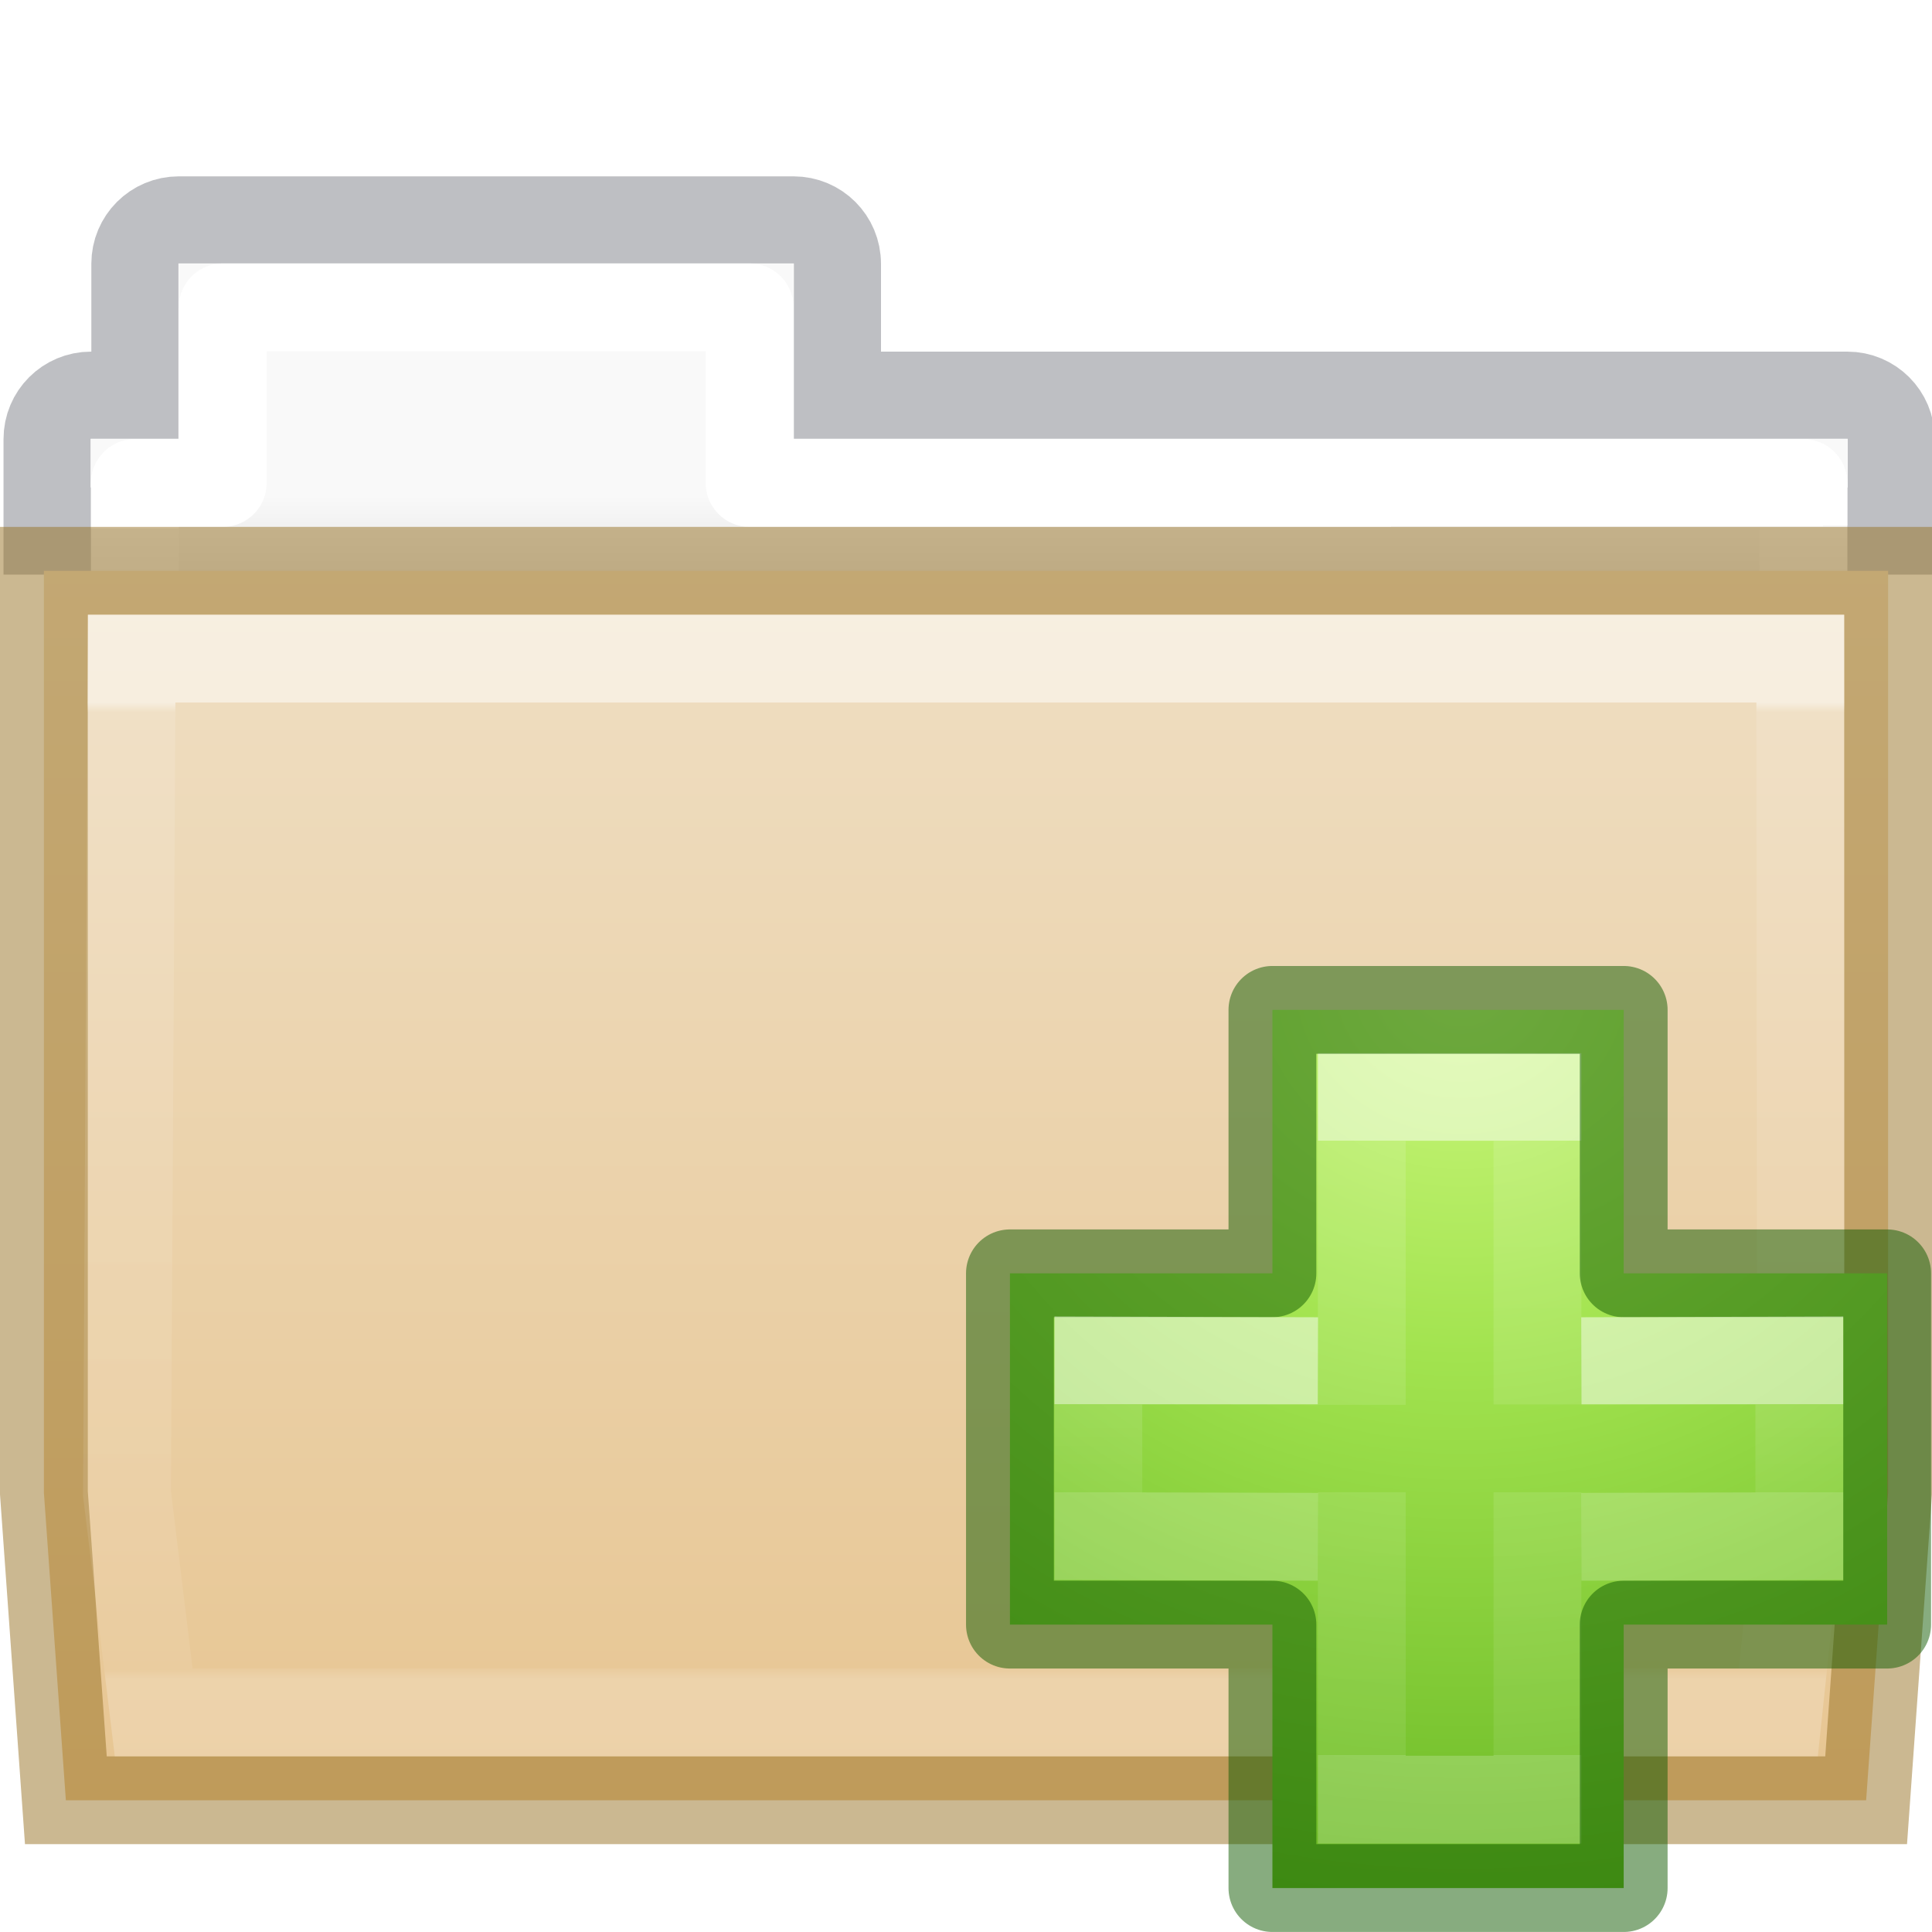
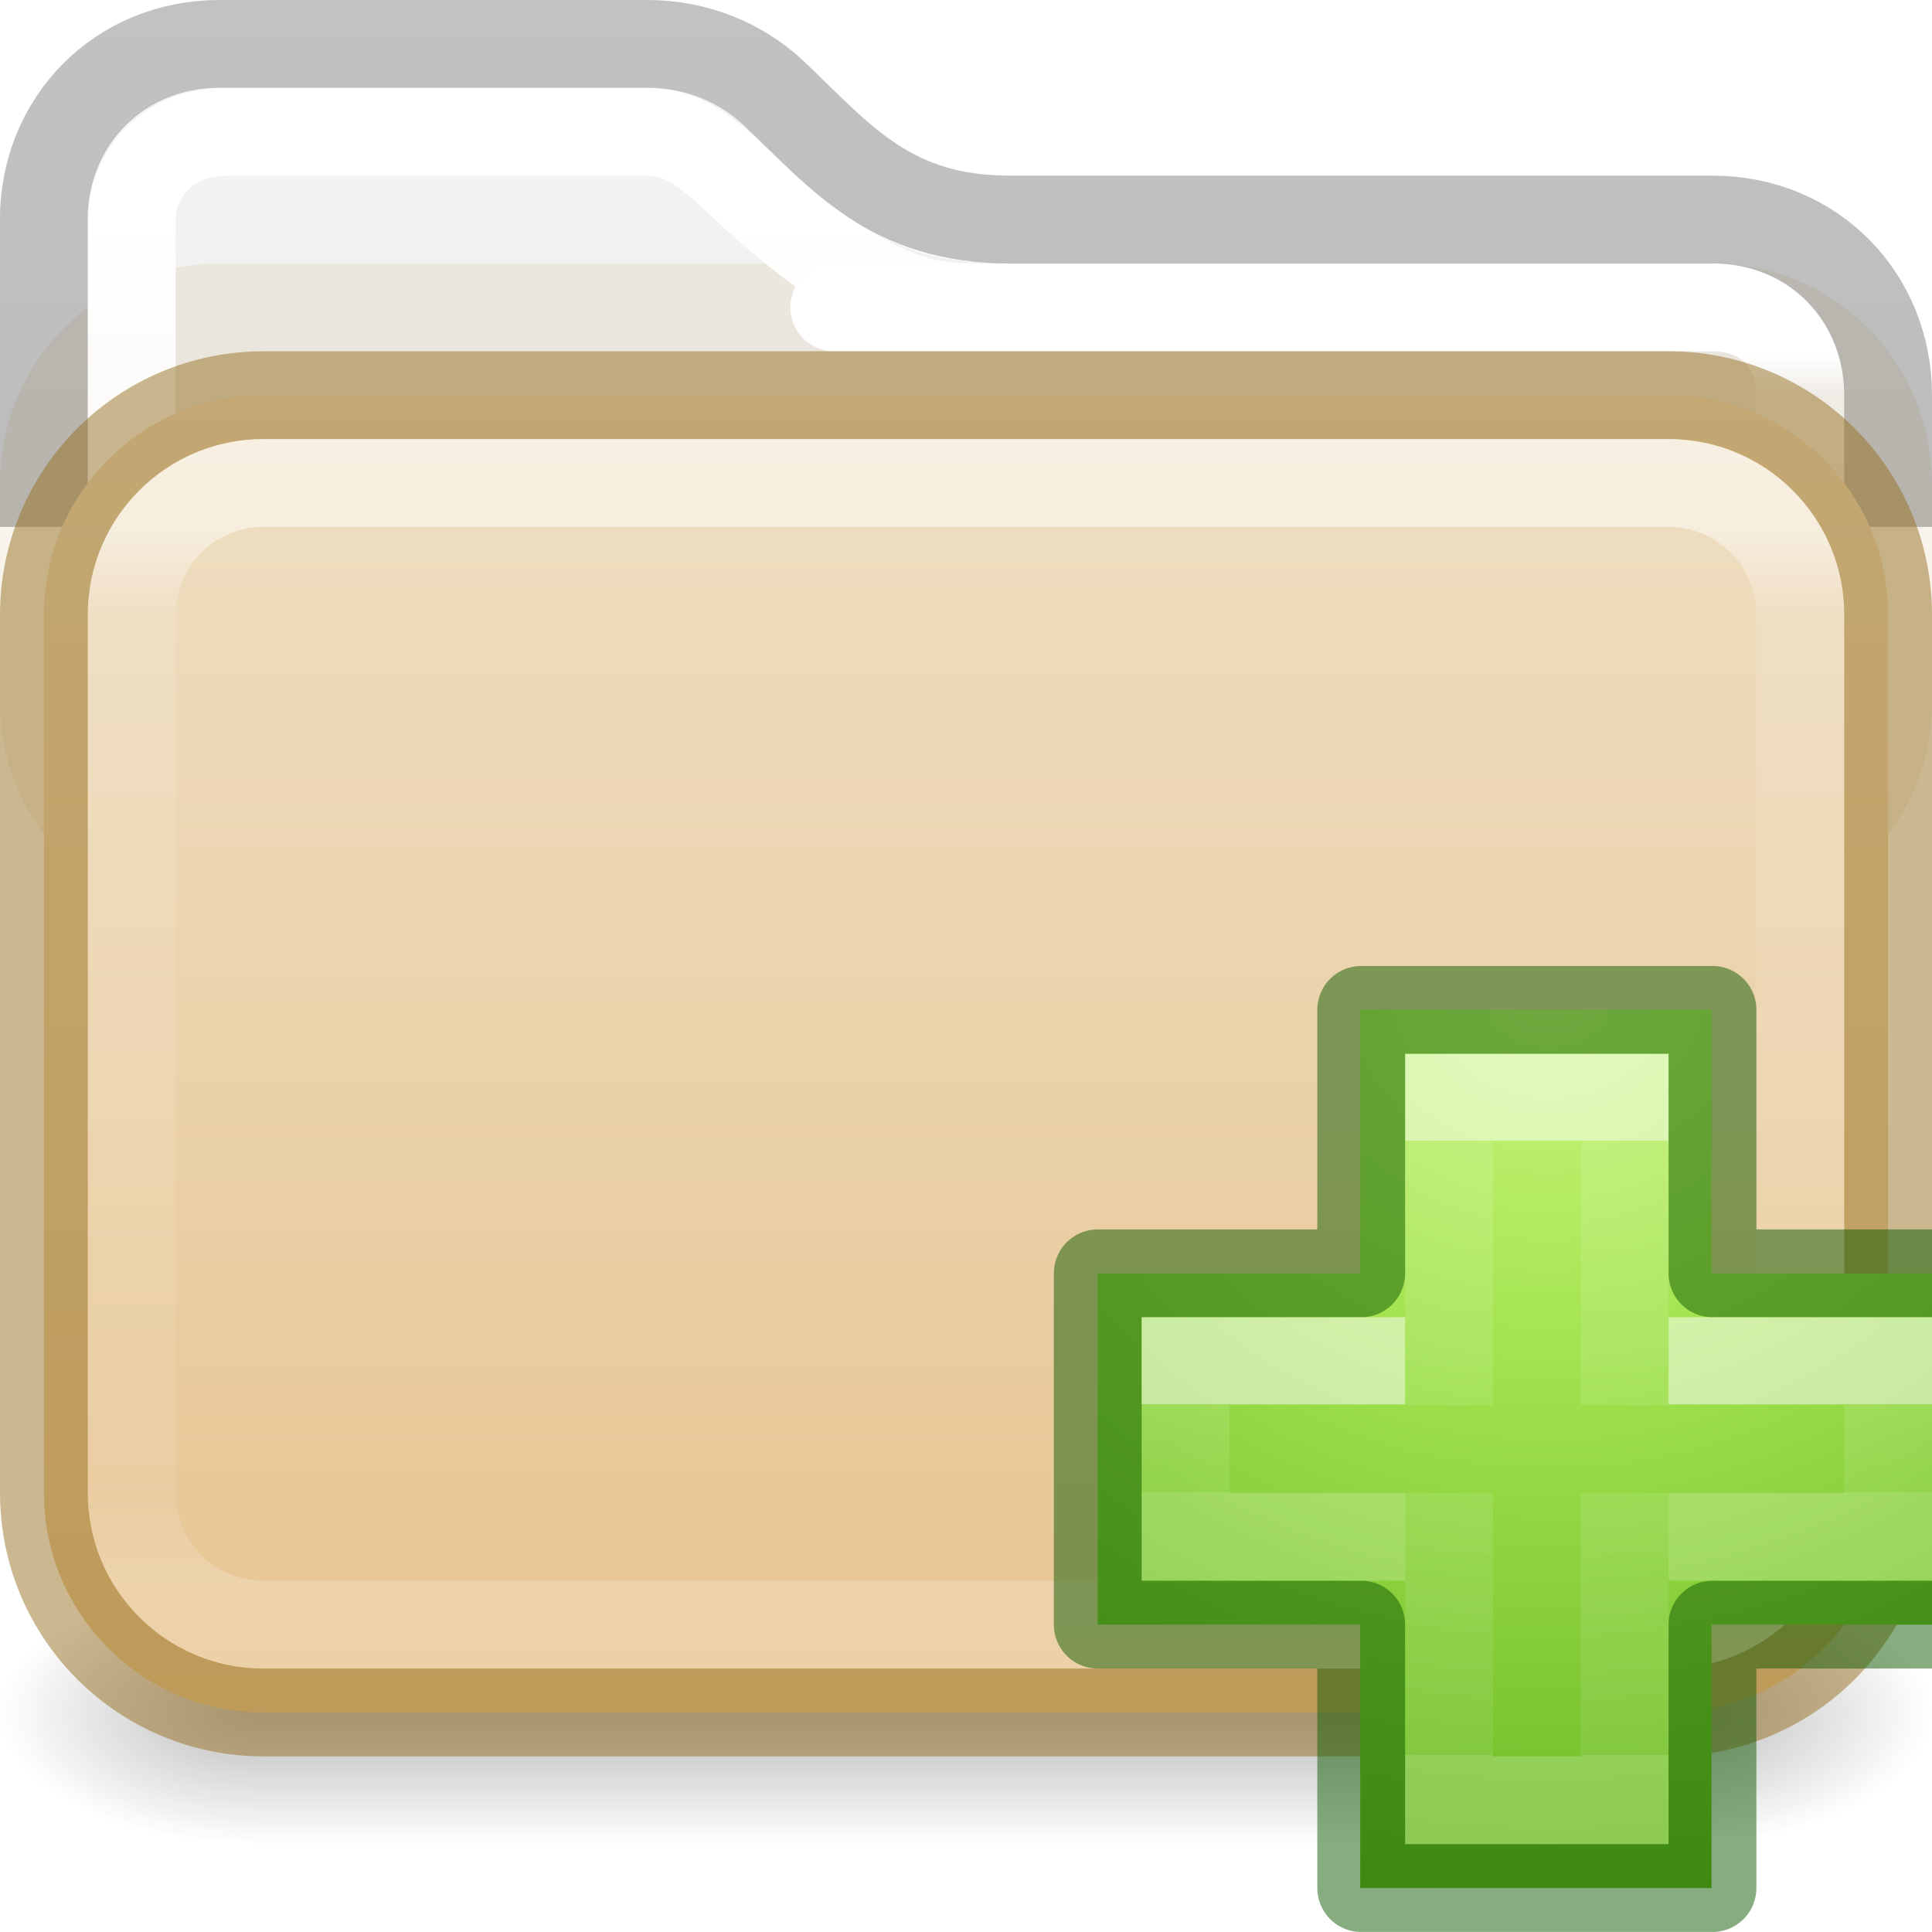
<svg xmlns="http://www.w3.org/2000/svg" xmlns:xlink="http://www.w3.org/1999/xlink" id="svg10994" height="22" width="22" version="1.1">
  <defs id="defs10996">
-     <linearGradient id="linearGradient1140">
-       <stop offset="0" style="stop-color:#ffffff;stop-opacity:1" id="stop1132" />
-       <stop offset="0" style="stop-color:#ffffff;stop-opacity:0.235" id="stop1134" />
-       <stop offset="1" style="stop-color:#ffffff;stop-opacity:0.157" id="stop1136" />
-       <stop offset="1" style="stop-color:#ffffff;stop-opacity:0.392" id="stop1138" />
-     </linearGradient>
-     <linearGradient gradientTransform="matrix(0.6276264,0,0,0.7245642,1.973068,3.627368)" gradientUnits="userSpaceOnUse" xlink:href="#linearGradient3454-2-5-0-3-4-1" id="linearGradient4440-9" y2="21.387" x2="27.557" y1="6.035" x1="27.557" />
-     <linearGradient id="linearGradient3454-2-5-0-3-4-1">
-       <stop offset="0" style="stop-color:#ffffff;stop-opacity:1" id="stop3456-4-9-38-1-8-8" />
-       <stop offset="0.01" style="stop-color:#ffffff;stop-opacity:0.235" id="stop3458-39-80-3-5-5-8" />
-       <stop offset="0.99" style="stop-color:#ffffff;stop-opacity:0.157" id="stop3460-7-0-2-4-2-7" />
-       <stop offset="1" style="stop-color:#ffffff;stop-opacity:0.392" id="stop3462-0-9-8-7-2-3" />
-     </linearGradient>
-     <linearGradient gradientTransform="matrix(0.4909626,0,0,0.4898488,-25.70622,-0.712762)" gradientUnits="userSpaceOnUse" xlink:href="#linearGradient4646-7-4-3-5-6" id="linearGradient4414-2" y2="16" x2="62.989" y1="13" x1="62.989" />
-     <linearGradient id="linearGradient4646-7-4-3-5-6">
-       <stop offset="0" style="stop-color:#f9f9f9;stop-opacity:1" id="stop4648-8-0-3-6-5" />
-       <stop offset="1" style="stop-color:#d8d8d8;stop-opacity:1" id="stop4650-1-7-3-4-8" />
-     </linearGradient>
    <linearGradient id="linearGradient4632-0-6-4-4-4">
      <stop offset="0" style="stop-color:#efdfc4;stop-opacity:1" id="stop4634-4-4-7-4" />
      <stop offset="1" style="stop-color:#e7c591;stop-opacity:1" id="stop4636-3-1-5-9" />
    </linearGradient>
-     <linearGradient xlink:href="#linearGradient4632-0-6-4-4-4" id="linearGradient982" gradientUnits="userSpaceOnUse" gradientTransform="matrix(0.5041322,0,0,0.4933339,5.785671,-33.48313)" x1="5.456" y1="80.789" x2="5.456" y2="109.919" />
-     <linearGradient y2="20.09" x2="69.772" y1="9.721" x1="69.753" gradientTransform="matrix(1.321028,0,0,1.26798,-77.72988,-6.32619)" gradientUnits="userSpaceOnUse" id="linearGradient1086" xlink:href="#linearGradient1140" />
    <radialGradient cx="65.297" cy="48.216" r="31" fx="65.297" fy="48.216" id="radialGradient3900-3" xlink:href="#linearGradient3242-7-3-8-0-4-58-06" gradientUnits="userSpaceOnUse" gradientTransform="matrix(0,0.5254499,-0.5716256,0,46.19339,-21.12381)" />
    <linearGradient id="linearGradient3242-7-3-8-0-4-58-06">
      <stop offset="0" style="stop-color:#cdf87e;stop-opacity:1" id="stop3244-5-8-5-6-4-3-8" />
      <stop offset="0.262" style="stop-color:#a2e34f;stop-opacity:1" id="stop3246-9-5-1-5-3-0-7" />
      <stop offset="0.661" style="stop-color:#68b723;stop-opacity:1" id="stop3248-7-2-0-7-5-35-9" />
      <stop offset="1" style="stop-color:#1d7e0d;stop-opacity:1" id="stop3250-8-2-8-5-6-40-4" />
    </linearGradient>
    <linearGradient x1="24.139" y1="10.631" x2="24.139" y2="35.623" id="linearGradient3030" xlink:href="#linearGradient4154" gradientUnits="userSpaceOnUse" gradientTransform="matrix(0.2817955,0,0,0.2800956,12.19656,12.01488)" />
    <linearGradient id="linearGradient4154">
      <stop id="stop4156" style="stop-color:#ffffff;stop-opacity:1" offset="0" />
      <stop id="stop4158" style="stop-color:#ffffff;stop-opacity:0.235" offset="0" />
      <stop id="stop4160" style="stop-color:#ffffff;stop-opacity:0.157" offset="1" />
      <stop id="stop4162" style="stop-color:#ffffff;stop-opacity:0.392" offset="1" />
    </linearGradient>
    <linearGradient x1="24.139" y1="21.342" x2="24.139" y2="24.912" id="linearGradient3030-1" xlink:href="#linearGradient4333" gradientUnits="userSpaceOnUse" gradientTransform="matrix(0.2817955,0,0,0.2800956,12.17874,12.02218)" />
    <linearGradient id="linearGradient4333">
      <stop offset="0" style="stop-color:#ffffff;stop-opacity:1" id="stop4335" />
      <stop offset="0" style="stop-color:#ffffff;stop-opacity:0.235" id="stop4337" />
      <stop offset="1" style="stop-color:#ffffff;stop-opacity:0.157" id="stop4339" />
      <stop offset="1" style="stop-color:#ffffff;stop-opacity:0.392" id="stop4341" />
    </linearGradient>
+     <linearGradient gradientTransform="matrix(0.5135136,0,0,0.3513514,27.34473,1.567566)" gradientUnits="userSpaceOnUse" xlink:href="#linearGradient4095-2" id="linearGradient3233-1" y2="41.081" x2="24" y1="6.936" x1="24" />
+     <linearGradient id="linearGradient4095-2">
+       <stop offset="0" style="stop-color:#ffffff;stop-opacity:1" id="stop4097-7" />
+       <stop offset="0.083" style="stop-color:#ffffff;stop-opacity:0.235" id="stop4100-0" />
+       <stop offset="0.917" style="stop-color:#ffffff;stop-opacity:0.157" id="stop4102-9" />
+       <stop offset="1" style="stop-color:#ffffff;stop-opacity:0.392" id="stop4104-3" />
+     </linearGradient>
+     <linearGradient y2="109.425" x2="5.456" y1="79.02" x1="5.456" gradientTransform="matrix(0.5571987,0,0,0.4933339,33.90584,-36.4832)" gradientUnits="userSpaceOnUse" id="linearGradient982-3" xlink:href="#linearGradient4632-0-6-4-4-4" />
+     <linearGradient xlink:href="#linearGradient3104-6" id="linearGradient1271" gradientUnits="userSpaceOnUse" gradientTransform="matrix(0.8074969,0,0,0.8947171,-14.18822,-27.8335)" x1="70.386" y1="51.425" x2="70.386" y2="29.002" />
+     <linearGradient id="linearGradient3104-6">
+       <stop offset="0" style="stop-color:#000000;stop-opacity:0.318" id="stop3106-3" />
+       <stop offset="1" style="stop-color:#000000;stop-opacity:0.24" id="stop3108-9" />
+     </linearGradient>
+     <linearGradient gradientTransform="matrix(0.4594595,0,0,0.4594594,28.64202,-3.027092)" gradientUnits="userSpaceOnUse" xlink:href="#linearGradient4095-7" id="linearGradient3233-4" y2="43.522" x2="35.482" y1="11.025" x1="35.482" />
+     <linearGradient id="linearGradient4095-7">
+       <stop offset="0" style="stop-color:#ffffff;stop-opacity:1" id="stop4097-6" />
+       <stop offset="0.032" style="stop-color:#ffffff;stop-opacity:0.235" id="stop4100" />
+       <stop offset="0.962" style="stop-color:#ffffff;stop-opacity:0.157" id="stop4102-5" />
+       <stop offset="1" style="stop-color:#ffffff;stop-opacity:0.392" id="stop4104-6" />
+     </linearGradient>
+     <linearGradient gradientTransform="matrix(0.4594595,0,0,0.4594594,28.64202,-3.027092)" gradientUnits="userSpaceOnUse" xlink:href="#linearGradient4095" id="linearGradient3233" y2="41.356" x2="11.728" y1="6.619" x1="11.728" />
+     <linearGradient id="linearGradient4095">
+       <stop offset="0" style="stop-color:#ffffff;stop-opacity:1" id="stop4097" />
+       <stop offset="0.962" style="stop-color:#ffffff;stop-opacity:0.157" id="stop4102" />
+       <stop offset="1" style="stop-color:#ffffff;stop-opacity:0.392" id="stop4104" />
+     </linearGradient>
+     <linearGradient xlink:href="#linearGradient3600-9-51" id="linearGradient1338" gradientUnits="userSpaceOnUse" gradientTransform="matrix(0.4597399,0,0,0.4425723,5.646374,-3.129437)" x1="74.839" y1="4.536" x2="74.839" y2="49.779" />
+     <linearGradient id="linearGradient3600-9-51">
+       <stop offset="0" style="stop-color:#f4f4f4;stop-opacity:1" id="stop3602-0-0" />
+       <stop offset="1" style="stop-color:#dbdbdb;stop-opacity:1" id="stop3604-9-04" />
+     </linearGradient>
+     <radialGradient gradientTransform="matrix(2.003784,0,0,1.4,27.98813,-17.4)" gradientUnits="userSpaceOnUse" xlink:href="#linearGradient3688-166-749-9" id="radialGradient3082-6-3-3" fy="43.5" fx="4.993" r="2.5" cy="43.5" cx="4.993" />
+     <linearGradient id="linearGradient3688-166-749-9">
+       <stop offset="0" style="stop-color:#181818;stop-opacity:1" id="stop2883-2" />
+       <stop offset="1" style="stop-color:#181818;stop-opacity:0" id="stop2885-2" />
+     </linearGradient>
+     <radialGradient gradientTransform="matrix(2.003784,0,0,1.4,-20.01187,-104.4)" gradientUnits="userSpaceOnUse" xlink:href="#linearGradient3688-166-749-9" id="radialGradient3084-4-5-5" fy="43.5" fx="4.993" r="2.5" cy="43.5" cx="4.993" />
+     <linearGradient gradientUnits="userSpaceOnUse" xlink:href="#linearGradient3702-501-757-1" id="linearGradient3086-8" y2="39.999" x2="25.058" y1="47.028" x1="25.058" />
+     <linearGradient id="linearGradient3702-501-757-1">
+       <stop offset="0" style="stop-color:#181818;stop-opacity:0" id="stop2895-2" />
+       <stop offset="0.5" style="stop-color:#181818;stop-opacity:1" id="stop2897-89" />
+       <stop offset="1" style="stop-color:#181818;stop-opacity:0" id="stop2899-36" />
+     </linearGradient>
  </defs>
-   <path d="m 2.036,2.504 c -0.277,0 -0.5,0.223 -0.5,0.5 v 1.496 h -0.5 c -0.277,0 -0.5,0.223 -0.5,0.5 V 6.047 H 21.536 V 5 c 0,-0.277 -0.223,-0.5 -0.5,-0.5 H 9.536 V 3.004 c 0,-0.277 -0.223,-0.5 -0.5,-0.5 z" id="rect3186" style="color:#000000;clip-rule:nonzero;display:inline;overflow:visible;visibility:visible;opacity:0.5;isolation:auto;mix-blend-mode:normal;color-interpolation:sRGB;color-interpolation-filters:linearRGB;solid-color:#000000;solid-opacity:1;vector-effect:none;fill:none;fill-opacity:1;fill-rule:nonzero;stroke:#7e8087;stroke-width:0.992;stroke-linecap:square;stroke-linejoin:miter;stroke-miterlimit:4;stroke-dasharray:none;stroke-dashoffset:0;stroke-opacity:1;marker:none;color-rendering:auto;image-rendering:auto;shape-rendering:auto;text-rendering:auto;enable-background:accumulate" />
-   <path d="m 2.036,3 v 2 h -1 v 3 H 21.036 v -3 H 9.036 v -2 z" id="rect3409-5-2" style="color:#000000;display:inline;overflow:visible;visibility:visible;fill:url(#linearGradient4414-2);fill-opacity:1;fill-rule:nonzero;stroke:none;stroke-width:1;marker:none;enable-background:accumulate" />
-   <path d="m 2.536,3.5 v 2 h -1 v 2.339 H 20.536 V 5.5 H 8.536 v -2 z" id="rect3409-3" style="color:#000000;display:inline;overflow:visible;visibility:visible;opacity:1;vector-effect:none;fill:none;fill-opacity:1;stroke:url(#linearGradient1086);stroke-width:1;stroke-linecap:round;stroke-linejoin:round;stroke-miterlimit:4;stroke-dasharray:none;stroke-dashoffset:0;stroke-opacity:1;marker:none;enable-background:accumulate" />
-   <path id="rect4198" d="M 0.5,6.5 V 7 17 l 0.25,3.5 H 21.25 L 21.5,17 V 6.5 Z" style="color:#000000;font-style:normal;font-variant:normal;font-weight:normal;font-stretch:normal;font-size:medium;line-height:normal;font-family:sans-serif;text-indent:0;text-align:start;text-decoration:none;text-decoration-line:none;text-decoration-style:solid;text-decoration-color:#000000;letter-spacing:normal;word-spacing:normal;text-transform:none;writing-mode:lr-tb;direction:ltr;baseline-shift:baseline;text-anchor:start;white-space:normal;clip-rule:nonzero;display:inline;overflow:visible;visibility:visible;opacity:1;isolation:auto;mix-blend-mode:normal;color-interpolation:sRGB;color-interpolation-filters:linearRGB;solid-color:#000000;solid-opacity:1;vector-effect:none;fill:url(#linearGradient982);fill-opacity:1;fill-rule:nonzero;stroke:#987124;stroke-width:1;stroke-linecap:butt;stroke-linejoin:miter;stroke-miterlimit:4;stroke-dasharray:none;stroke-dashoffset:0;stroke-opacity:0.498;marker:none;color-rendering:auto;image-rendering:auto;shape-rendering:auto;text-rendering:auto;enable-background:accumulate" />
-   <path d="m 1.5,7.5 -0.054,9.505 0.304,2.495 H 20.25 L 20.509,17.056 20.5,7.5 Z" id="path3309-8" style="color:#000000;display:inline;overflow:visible;visibility:visible;opacity:0.5;fill:none;stroke:url(#linearGradient4440-9);stroke-width:1;stroke-linecap:round;stroke-linejoin:miter;stroke-miterlimit:4;stroke-dasharray:none;stroke-dashoffset:0;stroke-opacity:1;marker:none;enable-background:accumulate" />
-   <g id="g4474" transform="translate(-1.992714,-2.007286)">
+   <g id="g770" transform="translate(-28.6689,2.000041)">
+     <g transform="matrix(0.5789476,0,0,0.4285713,25.77431,-1.142856)" id="g3712-8">
+       <rect width="5" height="7" x="38" y="40" id="rect2801-6" style="opacity:0.3;fill:url(#radialGradient3082-6-3-3);fill-opacity:1;stroke:none" />
+       <rect width="5" height="7" x="-10" y="-47" transform="scale(-1)" id="rect3696-20" style="opacity:0.3;fill:url(#radialGradient3084-4-5-5);fill-opacity:1;stroke:none" />
+       <rect width="28" height="7" x="10" y="40" id="rect3700-5" style="opacity:0.3;fill:url(#linearGradient3086-8);fill-opacity:1;stroke:none" />
+     </g>
+     <path id="rect5505-21-3-8-5-2-9-1-7-8-0-6-6-3-1-4" style="color:#000000;font-variation-settings:normal;display:inline;overflow:visible;visibility:visible;vector-effect:none;fill:url(#linearGradient1338);fill-opacity:1;fill-rule:nonzero;stroke:none;stroke-width:1;stroke-linecap:butt;stroke-linejoin:miter;stroke-miterlimit:4;stroke-dasharray:none;stroke-dashoffset:0;stroke-opacity:1;-inkscape-stroke:none;marker:none;enable-background:accumulate;stop-color:#000000" d="m 31.169,-1 c -0.891,0 -1.5,0.655 -1.5,1.5 v 3.5 h 20 v -1.484 c 0,-0.845 -0.687,-1.521 -1.579,-1.521 h -7.921 c -1.045,0 -1.65,-0.192 -3.029,-1.57 -0.283,-0.262 -0.664,-0.424 -1.095,-0.424 z" />
+     <rect style="opacity:0.1;fill:#b6802e;fill-opacity:1;fill-rule:evenodd;stroke:none;stroke-width:1;stroke-linecap:round;stroke-linejoin:round;paint-order:markers fill stroke;stop-color:#000000" id="rect13067" width="22" height="7.5" x="28.669" y="1" rx="2.5" ry="2.5" />
+     <path id="rect5505-21-3-8-5-2-9-1-7-8-0-6-6-3-1-0" style="color:#000000;font-variation-settings:normal;display:inline;overflow:visible;visibility:visible;vector-effect:none;fill:none;fill-opacity:1;fill-rule:nonzero;stroke:url(#linearGradient3233);stroke-width:1;stroke-linecap:round;stroke-linejoin:round;stroke-miterlimit:4;stroke-dasharray:none;stroke-dashoffset:0;stroke-opacity:1;-inkscape-stroke:none;marker:none;enable-background:accumulate;stop-color:#000000" d="M 39.669,1.494 C 38.772,1.51 37.891,0.831 37.07,0.058 36.599,-0.387 36.344,-0.5 36.042,-0.5 h -4.801 c -0.627,0 -1.072,0.45 -1.072,1.014 v 4.986" />
+     <path id="rect5505-21-3-8-5-2-9-1-7-8-0-6-6-3-1-0-9" style="color:#000000;font-variation-settings:normal;display:inline;overflow:visible;visibility:visible;vector-effect:none;fill:none;fill-opacity:1;fill-rule:nonzero;stroke:url(#linearGradient3233-4);stroke-width:1;stroke-linecap:round;stroke-linejoin:round;stroke-miterlimit:4;stroke-dasharray:none;stroke-dashoffset:0;stroke-opacity:1;-inkscape-stroke:none;marker:none;enable-background:accumulate;stop-color:#000000" d="m 49.169,5.5 v -3 c 0,-0.564 -0.373,-1 -1,-1 h -10" />
+     <path id="rect5505-21-3-8-5-2-9-1-7-8-0-6-6-3-1" style="color:#000000;font-variation-settings:normal;display:inline;overflow:visible;visibility:visible;fill:none;fill-opacity:1;fill-rule:nonzero;stroke:url(#linearGradient1271);stroke-width:1;stroke-linecap:butt;stroke-linejoin:round;stroke-miterlimit:4;stroke-dasharray:none;stroke-dashoffset:0;stroke-opacity:1;marker:none;enable-background:accumulate;stop-color:#000000" d="m 50.169,4 v -1.5 c 0,-1.116 -0.852,-2 -2,-2 H 40.169 c -1.362,0 -1.917,-0.703 -2.697,-1.446 -0.371,-0.344 -0.875,-0.554 -1.431,-0.554 h -4.873 c -1.148,0 -2,0.884 -2,2 v 3.5" />
+     <rect width="21" height="15" rx="2.5" ry="2.5" x="29.169" y="2.5" id="rect5505-21-8-1-6" style="color:#000000;font-variation-settings:normal;display:inline;overflow:visible;visibility:visible;vector-effect:none;fill:url(#linearGradient982-3);fill-opacity:1;stroke:#987124;stroke-width:1;stroke-linecap:butt;stroke-linejoin:miter;stroke-miterlimit:4;stroke-dasharray:none;stroke-dashoffset:0;stroke-opacity:0.498;-inkscape-stroke:none;marker:none;enable-background:accumulate;stop-color:#000000" />
+     <rect width="19" height="13" x="30.169" y="3.5" id="rect6741-9-0" style="opacity:0.5;fill:none;stroke:url(#linearGradient3233-1);stroke-width:1;stroke-linecap:round;stroke-linejoin:round;stroke-miterlimit:4;stroke-dasharray:none;stroke-dashoffset:0;stroke-opacity:1" rx="1.5" ry="1.5" />
+   </g>
+   <g id="g4474" transform="translate(-0.992714,-2.007295)">
    <path style="color:#000000;display:inline;overflow:visible;visibility:visible;fill:url(#radialGradient3900-3);fill-opacity:1;fill-rule:nonzero;stroke:none;stroke-width:0.985;marker:none;enable-background:accumulate" id="path2262" d="m 16.482,16.507 v -3 h 4 v 3 h 3 v 4 h -3 v 3 h -4 v -3 h -2.989 v -4 z" />
-     <path style="display:inline;opacity:0.5;fill:none;stroke:url(#linearGradient3030);stroke-width:1;stroke-linecap:butt;stroke-linejoin:miter;stroke-miterlimit:4;stroke-dasharray:none;stroke-opacity:1" id="path2272" d="M 17.5,18.004 V 14.5 h 2 V 18 m 0,1 v 3.5 h -2 V 19" />
-     <path style="color:#000000;clip-rule:nonzero;display:inline;overflow:visible;visibility:visible;opacity:0.5;isolation:auto;mix-blend-mode:normal;color-interpolation:sRGB;color-interpolation-filters:linearRGB;solid-color:#000000;solid-opacity:1;fill:none;fill-opacity:1;fill-rule:nonzero;stroke:#0f5a00;stroke-width:1;stroke-linecap:round;stroke-linejoin:round;stroke-miterlimit:4;stroke-dasharray:none;stroke-dashoffset:0;stroke-opacity:1;marker:none;color-rendering:auto;image-rendering:auto;shape-rendering:auto;text-rendering:auto;enable-background:accumulate" id="path2262-2" d="m 16.482,16.507 v -3 h 4 v 3 h 3 v 4 h -3 v 3 h -4 v -3 h -2.989 v -4 z" />
-     <path style="display:inline;opacity:0.5;fill:none;stroke:url(#linearGradient3030-1);stroke-width:1;stroke-linecap:butt;stroke-linejoin:miter;stroke-miterlimit:4;stroke-dasharray:none;stroke-opacity:1" id="path2272-2" d="m 20,17.507 2.482,-0.007 v 2 L 20,19.507 m -3,0 -2.5,-0.007 v -2 l 2.5,0.007" />
+     <path style="display:inline;opacity:0.5;fill:none;stroke:url(#linearGradient3030);stroke-width:1;stroke-linecap:butt;stroke-linejoin:miter;stroke-miterlimit:4;stroke-dasharray:none;stroke-opacity:1" id="path2272" d="m 17.493,18.007 v -3.5 h 2 v 3.5 m 0,1 v 3.5 h -2 l -1.4e-5,-3.5" />
+     <path style="color:#000000;clip-rule:nonzero;display:inline;overflow:visible;visibility:visible;opacity:0.5;isolation:auto;mix-blend-mode:normal;color-interpolation:sRGB;color-interpolation-filters:linearRGB;solid-color:#000000;solid-opacity:1;fill:none;fill-opacity:1;fill-rule:nonzero;stroke:#0f5a00;stroke-width:1;stroke-linecap:round;stroke-linejoin:round;stroke-miterlimit:4;stroke-dasharray:none;stroke-dashoffset:0;stroke-opacity:1;marker:none;color-rendering:auto;image-rendering:auto;shape-rendering:auto;text-rendering:auto;enable-background:accumulate" id="path2262-2" d="m 16.493,16.507 v -3 h 4 v 3 h 3 v 4 h -3 v 3 h -4 v -3 h -3 v -4 z" />
+     <path style="display:inline;opacity:0.5;fill:none;stroke:url(#linearGradient3030-1);stroke-width:1;stroke-linecap:butt;stroke-linejoin:miter;stroke-miterlimit:4;stroke-dasharray:none;stroke-opacity:1" id="path2272-2" d="m 19.993,17.507 h 2.5 v 2 h -2.5 m -3,0 h -2.5 v -2 h 2.5" />
  </g>
</svg>
